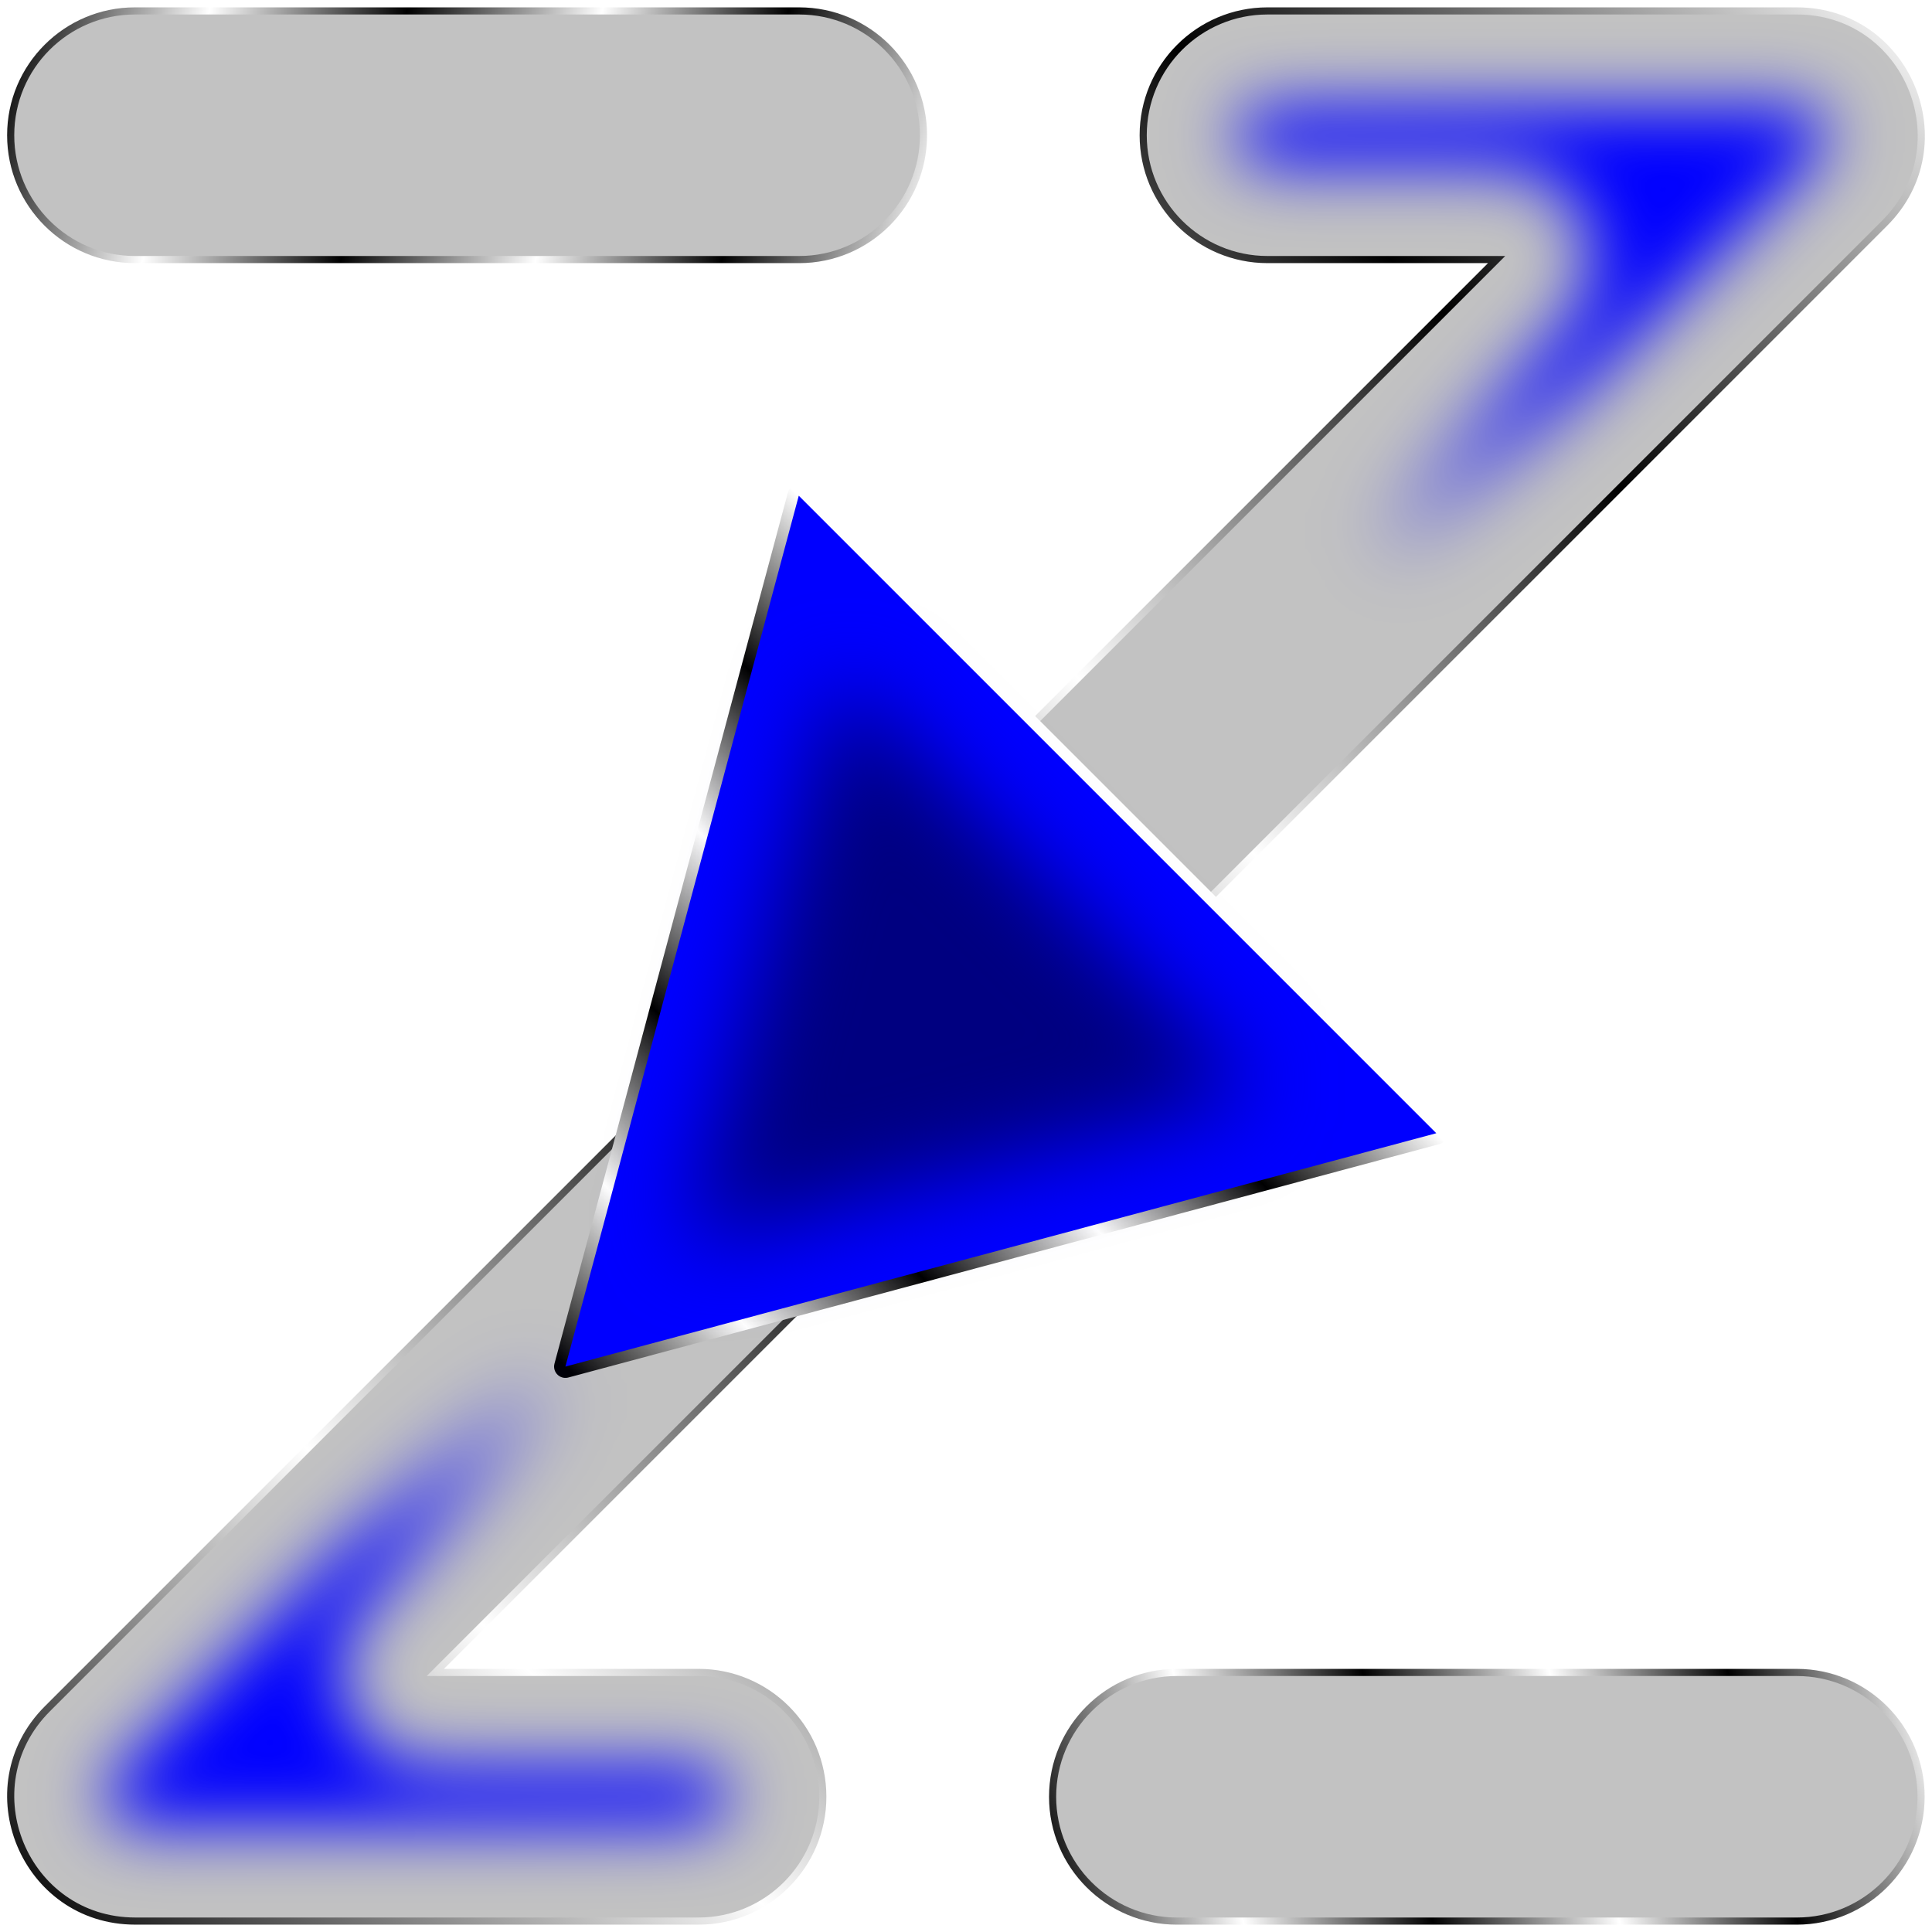
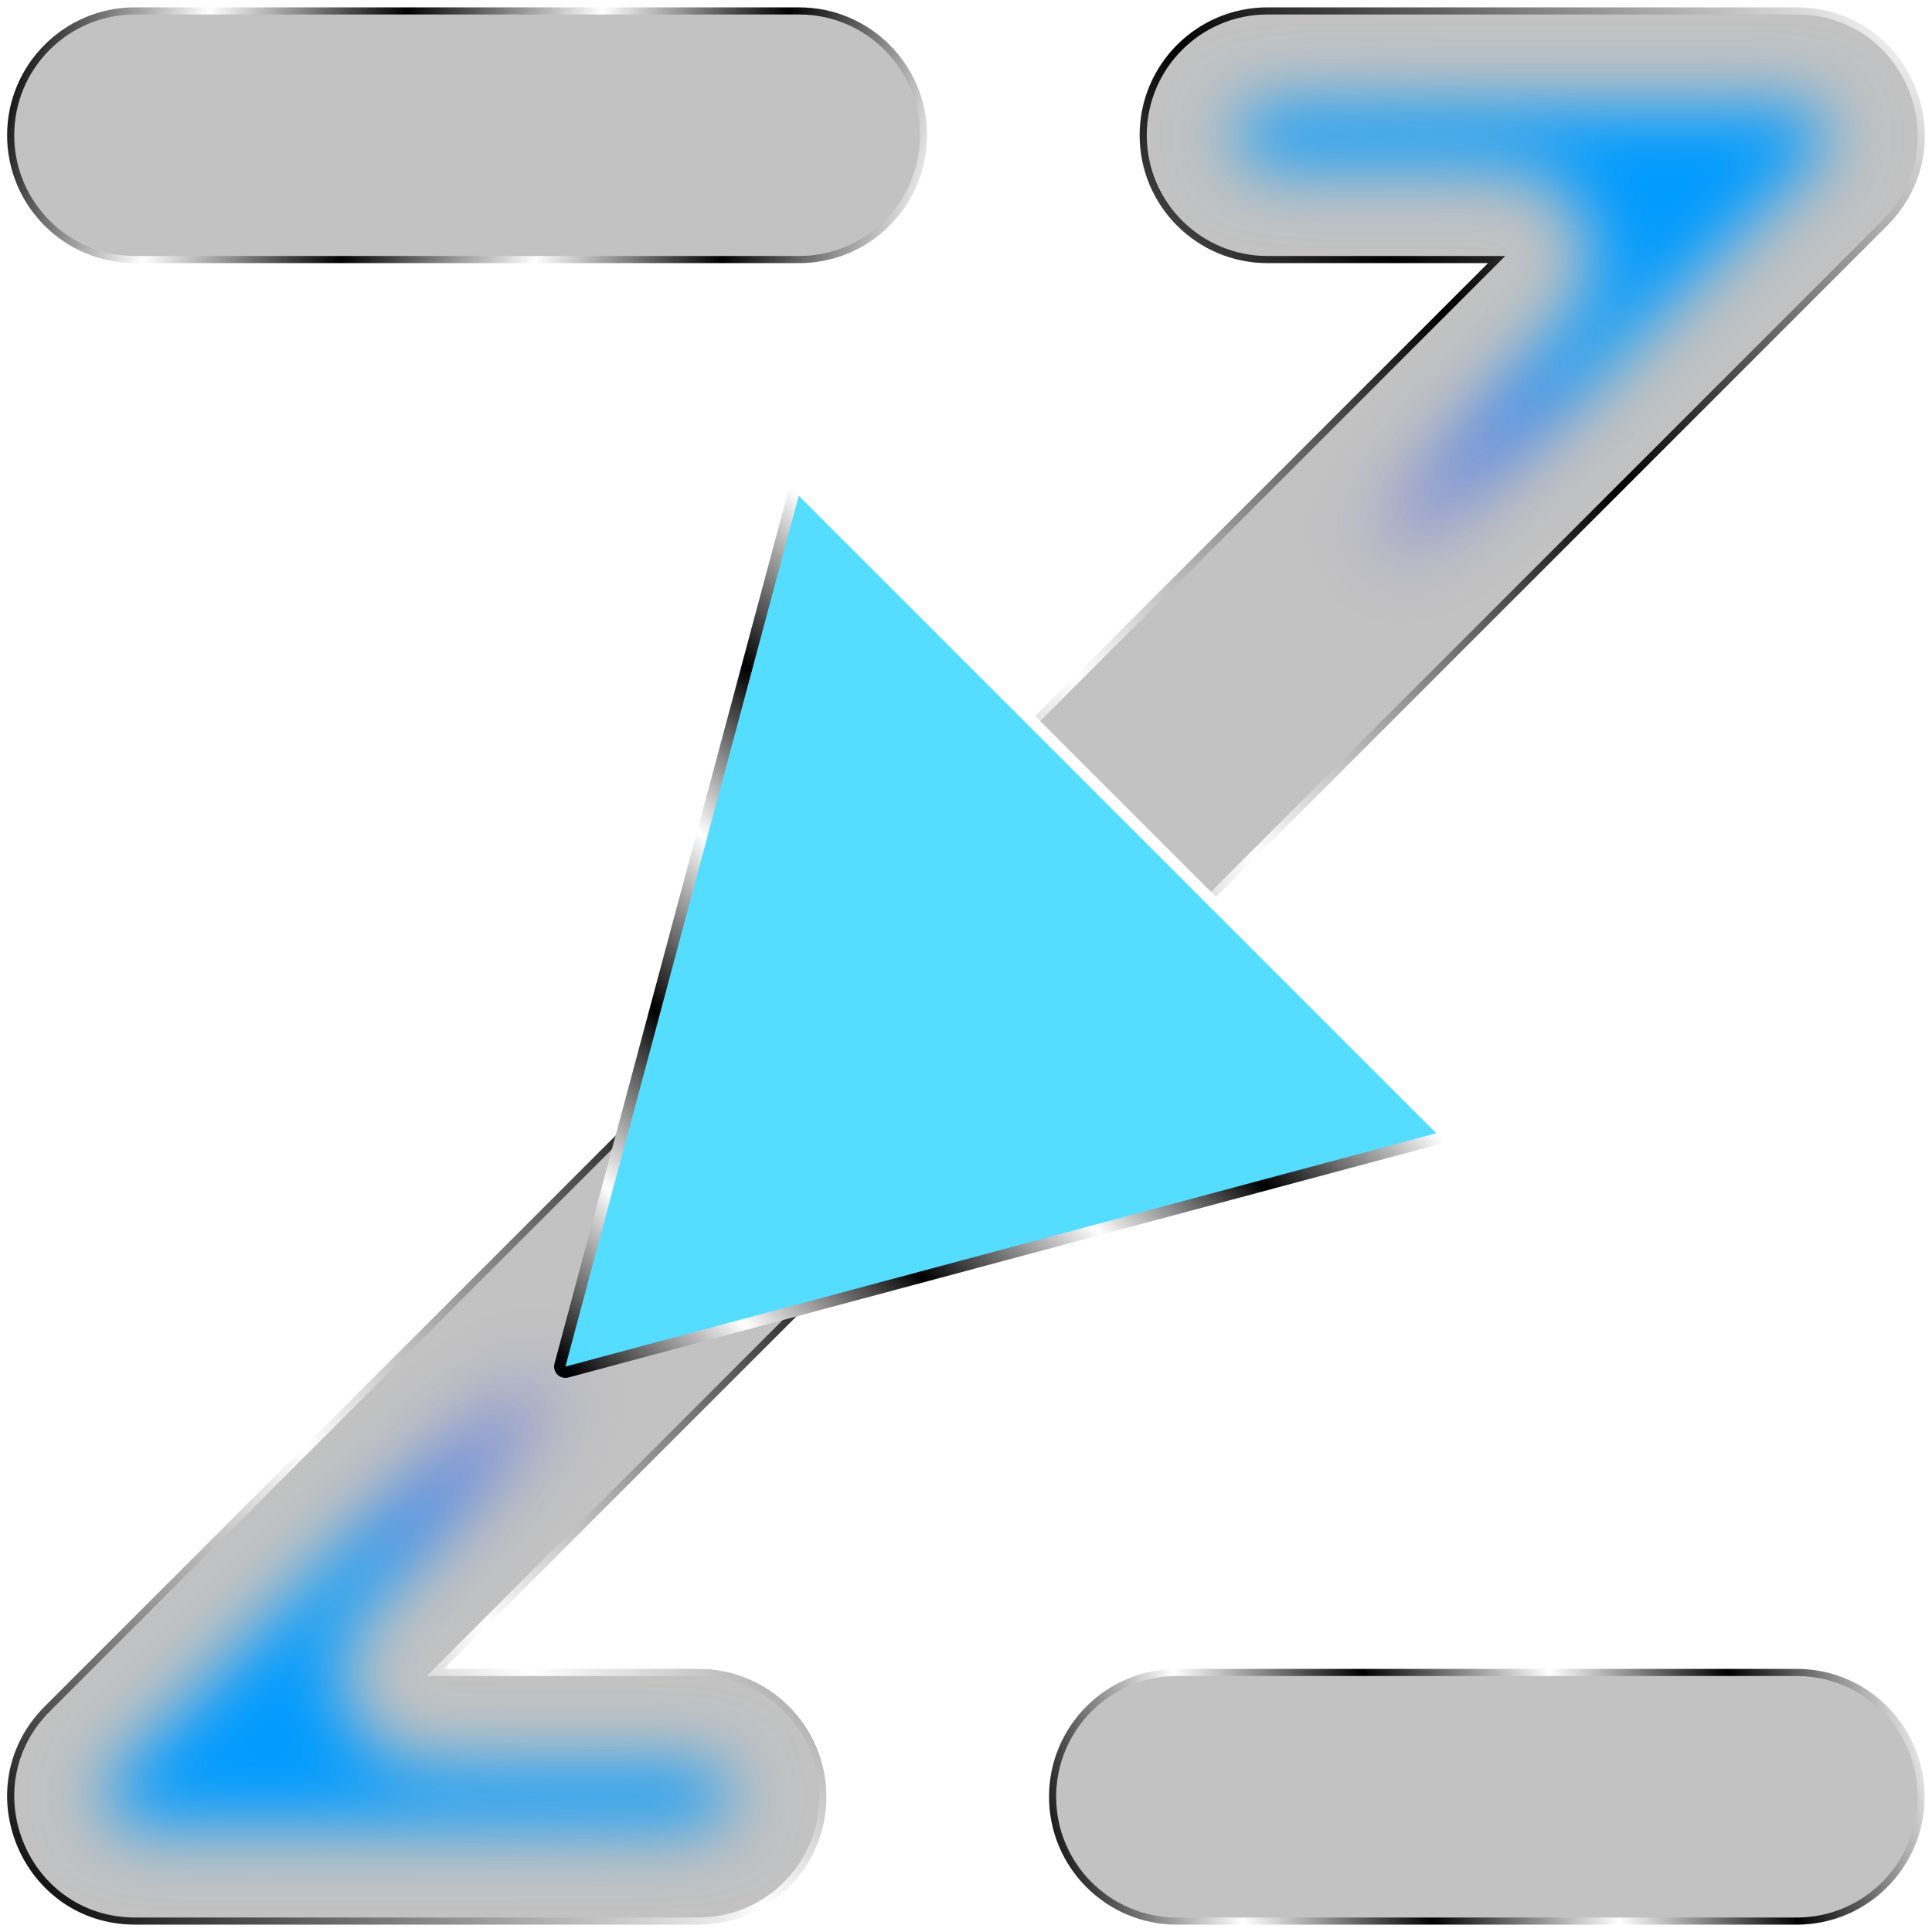
<svg xmlns="http://www.w3.org/2000/svg" xmlns:xlink="http://www.w3.org/1999/xlink" width="512" height="512" viewBox="0 0 135.467 135.467" version="1.1" id="svg5" xml:space="preserve">
  <defs id="defs2">
    <linearGradient id="linearGradient19">
      <stop style="stop-color:#0000ff;stop-opacity:0;" offset="0.663" id="stop20" />
-       <stop style="stop-color:#0000ff;stop-opacity:1;" offset="1" id="stop19" />
+       <stop style="stop-color:#009bff;stop-opacity:1;" offset="1" id="stop19" />
    </linearGradient>
    <linearGradient id="linearGradient3">
      <stop style="stop-color:#a3a29d;stop-opacity:1;" offset="0" id="stop4" />
      <stop style="stop-color:#a3a29d;stop-opacity:0;" offset="1" id="stop5" />
    </linearGradient>
    <linearGradient xlink:href="#linearGradient2" id="linearGradient6" x1="26.878" y1="-2.220446e-16" x2="135.467" y2="67.733" gradientUnits="userSpaceOnUse" gradientTransform="matrix(-0.9843751,0,0,0.9843751,-33.19852,-133.35)" />
    <linearGradient id="linearGradient2">
      <stop style="stop-color:#000000;stop-opacity:1;" offset="0" id="stop3" />
      <stop style="stop-color:#ffffff;stop-opacity:1;" offset="0.2" id="stop7" />
      <stop style="stop-color:#000000;stop-opacity:1;" offset="0.404" id="stop8" />
      <stop style="stop-color:#ffffff;stop-opacity:1;" offset="0.605" id="stop9" />
      <stop style="stop-color:#000000;stop-opacity:1;" offset="0.797" id="stop10" />
      <stop style="stop-color:#ffffff;stop-opacity:1;" offset="1" id="stop6" />
    </linearGradient>
    <filter style="color-interpolation-filters:sRGB" id="filter19" x="-0.071" y="-0.067" width="1.142" height="1.134">
      <feGaussianBlur stdDeviation="3.049" id="feGaussianBlur19" />
    </filter>
    <radialGradient xlink:href="#linearGradient3" id="radialGradient5" cx="32.119" cy="-12.331" fx="32.119" fy="-12.331" r="58.743" gradientTransform="matrix(1,0,0,1.051319,0,0.6328023)" gradientUnits="userSpaceOnUse" />
    <linearGradient xlink:href="#linearGradient2" id="linearGradient12" x1="74.056" y1="134.451" x2="134.451" y2="117.518" gradientUnits="userSpaceOnUse" />
    <linearGradient xlink:href="#linearGradient2" id="linearGradient14" x1="0.999" y1="134.451" x2="134.466" y2="1.016" gradientUnits="userSpaceOnUse" />
    <linearGradient xlink:href="#linearGradient2" id="linearGradient15" gradientUnits="userSpaceOnUse" x1="81.531" y1="117.518" x2="145.035" y2="134.451" gradientTransform="translate(-80.53236,-116.502)" />
    <linearGradient xlink:href="#linearGradient2" id="linearGradient17" x1="39.645" y1="95.821" x2="78.359" y2="57.108" gradientUnits="userSpaceOnUse" />
-     <filter style="color-interpolation-filters:sRGB" id="filter18" x="-0.192" y="-0.192" width="1.384" height="1.384">
-       <feGaussianBlur stdDeviation="3.184" id="feGaussianBlur18" />
+     <filter style="color-interpolation-filters:sRGB" id="filter18" x="-0.139" y="-0.139" width="1.277" height="1.277">
+       <feGaussianBlur stdDeviation="2.301" id="feGaussianBlur18" />
    </filter>
    <radialGradient xlink:href="#linearGradient19" id="radialGradient20" cx="238.207" cy="47.505" fx="238.207" fy="47.505" r="60.36" gradientTransform="matrix(1,0,0,1.00042,-170.4745,20.20877)" gradientUnits="userSpaceOnUse" />
    <filter style="color-interpolation-filters:sRGB" id="filter20" x="-0.048" y="-0.048" width="1.096" height="1.096">
      <feGaussianBlur stdDeviation="2.415" id="feGaussianBlur20" />
    </filter>
  </defs>
  <g id="layer1">
    <path id="rect792-3" style="display:none;fill:#c2c2c2;fill-opacity:1;stroke:url(#linearGradient6);stroke-width:1.797;stroke-linecap:round;stroke-linejoin:round;paint-order:stroke fill markers" d="m -166.549,-66.675 106.892,-66.675 v 35.291 h 26.458 v 62.767 H -59.657 V 0 Z" />
    <path id="path19" style="display:none;fill:url(#radialGradient5);fill-opacity:1;stroke:none;stroke-width:1.797;stroke-linecap:round;stroke-linejoin:round;paint-order:stroke fill markers;filter:url(#filter19)" d="m -19.306,15.653 c 7.323,0.028 14.655,-0.109 21.971,0.264 4.388,1.127 7.161,5.931 6.541,10.315 0,5.293 0,10.586 0,15.879 15.279,0 30.559,0 45.838,0 0.043,-6.744 -0.197,-13.506 0.342,-20.234 1.279,-4.256 6.013,-6.816 10.305,-6.223 5.952,0 11.903,0 17.855,0 -17.142,-27.475 -34.284,-54.949 -51.426,-82.424 -17.142,27.475 -34.284,54.949 -51.426,82.424 z" transform="matrix(0,1,1,0,-83.83865,-98.7943)" />
    <path style="baseline-shift:baseline;display:inline;overflow:visible;opacity:1;vector-effect:none;fill:#c2c2c2;stroke:url(#linearGradient14);stroke-linecap:round;stroke-linejoin:round;enable-background:accumulate;stop-color:#000000;stop-opacity:1;paint-order:markers stroke fill" d="m 88.875,1.016 c -4.676,-8.11e-5 -8.467,3.791 -8.467,8.467 -8.1e-5,4.676 3.791,8.467 8.467,8.467 H 105.543 L 3.496,119.996 c -5.334,5.334 -1.557,14.454 5.986,14.455 H 48.977 c 4.676,8e-5 8.467,-3.791 8.467,-8.467 8.3e-5,-4.676 -3.791,-8.467 -8.467,-8.467 H 29.922 L 131.971,15.469 c 5.331,-5.334 1.555,-14.451 -5.986,-14.453 z" id="path1" />
    <path style="baseline-shift:baseline;display:inline;overflow:visible;opacity:1;vector-effect:none;fill:#c2c2c2;stroke:url(#linearGradient12);stroke-linecap:round;stroke-linejoin:round;enable-background:accumulate;stop-color:#000000;stop-opacity:1;paint-order:markers stroke fill" d="m 82.523,117.518 c -4.676,-9e-5 -8.467,3.791 -8.467,8.467 -7.8e-5,4.676 3.791,8.467 8.467,8.467 l 43.461,1e-5 c 4.676,8e-5 8.467,-3.791 8.467,-8.467 8e-5,-4.676 -3.791,-8.467 -8.467,-8.467 z" id="path2" />
-     <path id="path3" style="fill:#0000ff;fill-opacity:1;stroke-width:1.587;stroke-linecap:round;stroke-linejoin:round;stroke-miterlimit:12;paint-order:markers stroke fill;stroke:url(#linearGradient17);stroke-dasharray:none" d="M 39.645,95.821 56.008,34.757 78.359,57.108 100.71,79.459 Z" />
+     <path id="path3" style="display:inline;fill:#55ddff;fill-opacity:1;stroke:url(#linearGradient17);stroke-width:1.587;stroke-linecap:round;stroke-linejoin:round;stroke-miterlimit:12;stroke-dasharray:none;paint-order:markers stroke fill" d="M 39.645,95.821 56.008,34.757 78.359,57.108 100.71,79.459 Z" />
    <g id="g5" transform="matrix(1.088092,0,0,1.088092,9.50027,-14.58672)" style="display:none;stroke-width:0.919">
      <path style="fill:none;stroke:#c2c2c2;stroke-width:15.562;stroke-linecap:round;stroke-linejoin:round;stroke-dasharray:none;stroke-opacity:1" d="M 0,22.121 H 107.053 L -0.016,129.19 H 36.281" id="path4" />
      <path style="fill:none;stroke:#c2c2c2;stroke-width:15.562;stroke-linecap:round;stroke-linejoin:round;stroke-dasharray:none;stroke-opacity:1" d="M 73.981,129.19 H 107.053" id="path5" />
    </g>
    <path style="baseline-shift:baseline;display:inline;overflow:visible;opacity:1;vector-effect:none;fill:#c2c2c2;stroke:url(#linearGradient15);stroke-linecap:round;stroke-linejoin:round;enable-background:accumulate;stop-color:#000000;stop-opacity:1;paint-order:markers stroke fill" d="m 9.466,1.016 c -4.676,-8.12e-5 -8.467,3.791 -8.467,8.467 -7.732e-5,4.676 3.791,8.467 8.467,8.467 H 56.035 c 4.676,7.7e-5 8.467,-3.791 8.467,-8.467 8.3e-5,-4.676 -3.791,-8.467 -8.467,-8.467 z" id="path14" />
-     <path id="path17" style="fill:#000080;fill-opacity:1;stroke:none;stroke-width:1.587;stroke-linecap:round;stroke-linejoin:round;stroke-miterlimit:12;stroke-dasharray:none;paint-order:markers stroke fill;filter:url(#filter18)" d="m 48.159,87.308 c 13.268,-3.555 26.536,-7.109 39.805,-10.664 -9.714,-9.714 -19.427,-19.427 -29.141,-29.141 -3.555,13.268 -7.109,26.536 -10.664,39.805 z" />
-     <path id="path18" style="baseline-shift:baseline;display:inline;overflow:visible;opacity:1;vector-effect:none;fill:url(#radialGradient20);stroke:none;stroke-linecap:round;stroke-linejoin:round;stroke-opacity:1;paint-order:markers stroke fill;enable-background:accumulate;stop-color:#000000;stop-opacity:1;filter:url(#filter20)" d="m 124.41,7.358 c -12.069,0.044 -24.139,-0.065 -36.207,0.143 -1.634,0.431 -1.983,3.07 -0.379,3.78 1.409,0.644 2.996,0.156 4.484,0.317 4.904,0.065 9.828,-0.196 14.716,0.256 4.059,1.034 5.921,6.523 3.53,9.899 -1.324,1.888 -3.265,3.214 -4.765,4.948 C 73.083,59.419 40.378,92.138 7.672,124.858 c -0.864,1.291 0.258,3.434 1.875,3.192 3.44,0.164 6.885,-0.028 10.327,0.057 9.942,-0.021 19.891,0.026 29.829,-0.135 1.554,-0.527 1.901,-3.07 0.322,-3.782 -1.398,-0.7 -3.005,-0.159 -4.496,-0.317 -5.662,-0.044 -11.334,0.136 -16.989,-0.211 -4.155,-1.013 -6.036,-6.637 -3.596,-10.062 1.636,-1.949 3.581,-3.616 5.335,-5.458 32.55,-32.488 65.035,-65.042 97.536,-97.579 0.853,-1.354 -0.398,-3.468 -2.033,-3.187 -0.457,-0.031 -0.915,-0.016 -1.373,-0.016 z" />
+     <path id="path17" style="display:none;fill:#00ccff;fill-opacity:1;stroke:none;stroke-width:1.587;stroke-linecap:round;stroke-linejoin:round;stroke-miterlimit:12;stroke-dasharray:none;stroke-opacity:1;paint-order:markers stroke fill;filter:url(#filter18)" d="m 48.159,87.308 c 13.268,-3.555 26.536,-7.109 39.805,-10.664 -9.714,-9.714 -19.427,-19.427 -29.141,-29.141 -3.555,13.268 -7.109,26.536 -10.664,39.805 z" />
+     <path id="path18" style="baseline-shift:baseline;display:inline;overflow:visible;opacity:1;vector-effect:none;fill:url(#radialGradient20);stroke:none;stroke-linecap:round;stroke-linejoin:round;stroke-opacity:1;paint-order:markers stroke fill;filter:url(#filter20);enable-background:accumulate;stop-color:#000000;stop-opacity:1" d="m 124.41,7.358 c -12.069,0.044 -24.139,-0.065 -36.207,0.143 -1.634,0.431 -1.983,3.07 -0.379,3.78 1.409,0.644 2.996,0.156 4.484,0.317 4.904,0.065 9.828,-0.196 14.716,0.256 4.059,1.034 5.921,6.523 3.53,9.899 -1.324,1.888 -3.265,3.214 -4.765,4.948 C 73.083,59.419 40.378,92.138 7.672,124.858 c -0.864,1.291 0.258,3.434 1.875,3.192 3.44,0.164 6.885,-0.028 10.327,0.057 9.942,-0.021 19.891,0.026 29.829,-0.135 1.554,-0.527 1.901,-3.07 0.322,-3.782 -1.398,-0.7 -3.005,-0.159 -4.496,-0.317 -5.662,-0.044 -11.334,0.136 -16.989,-0.211 -4.155,-1.013 -6.036,-6.637 -3.596,-10.062 1.636,-1.949 3.581,-3.616 5.335,-5.458 32.55,-32.488 65.035,-65.042 97.536,-97.579 0.853,-1.354 -0.398,-3.468 -2.033,-3.187 -0.457,-0.031 -0.915,-0.016 -1.373,-0.016 z" />
  </g>
</svg>
